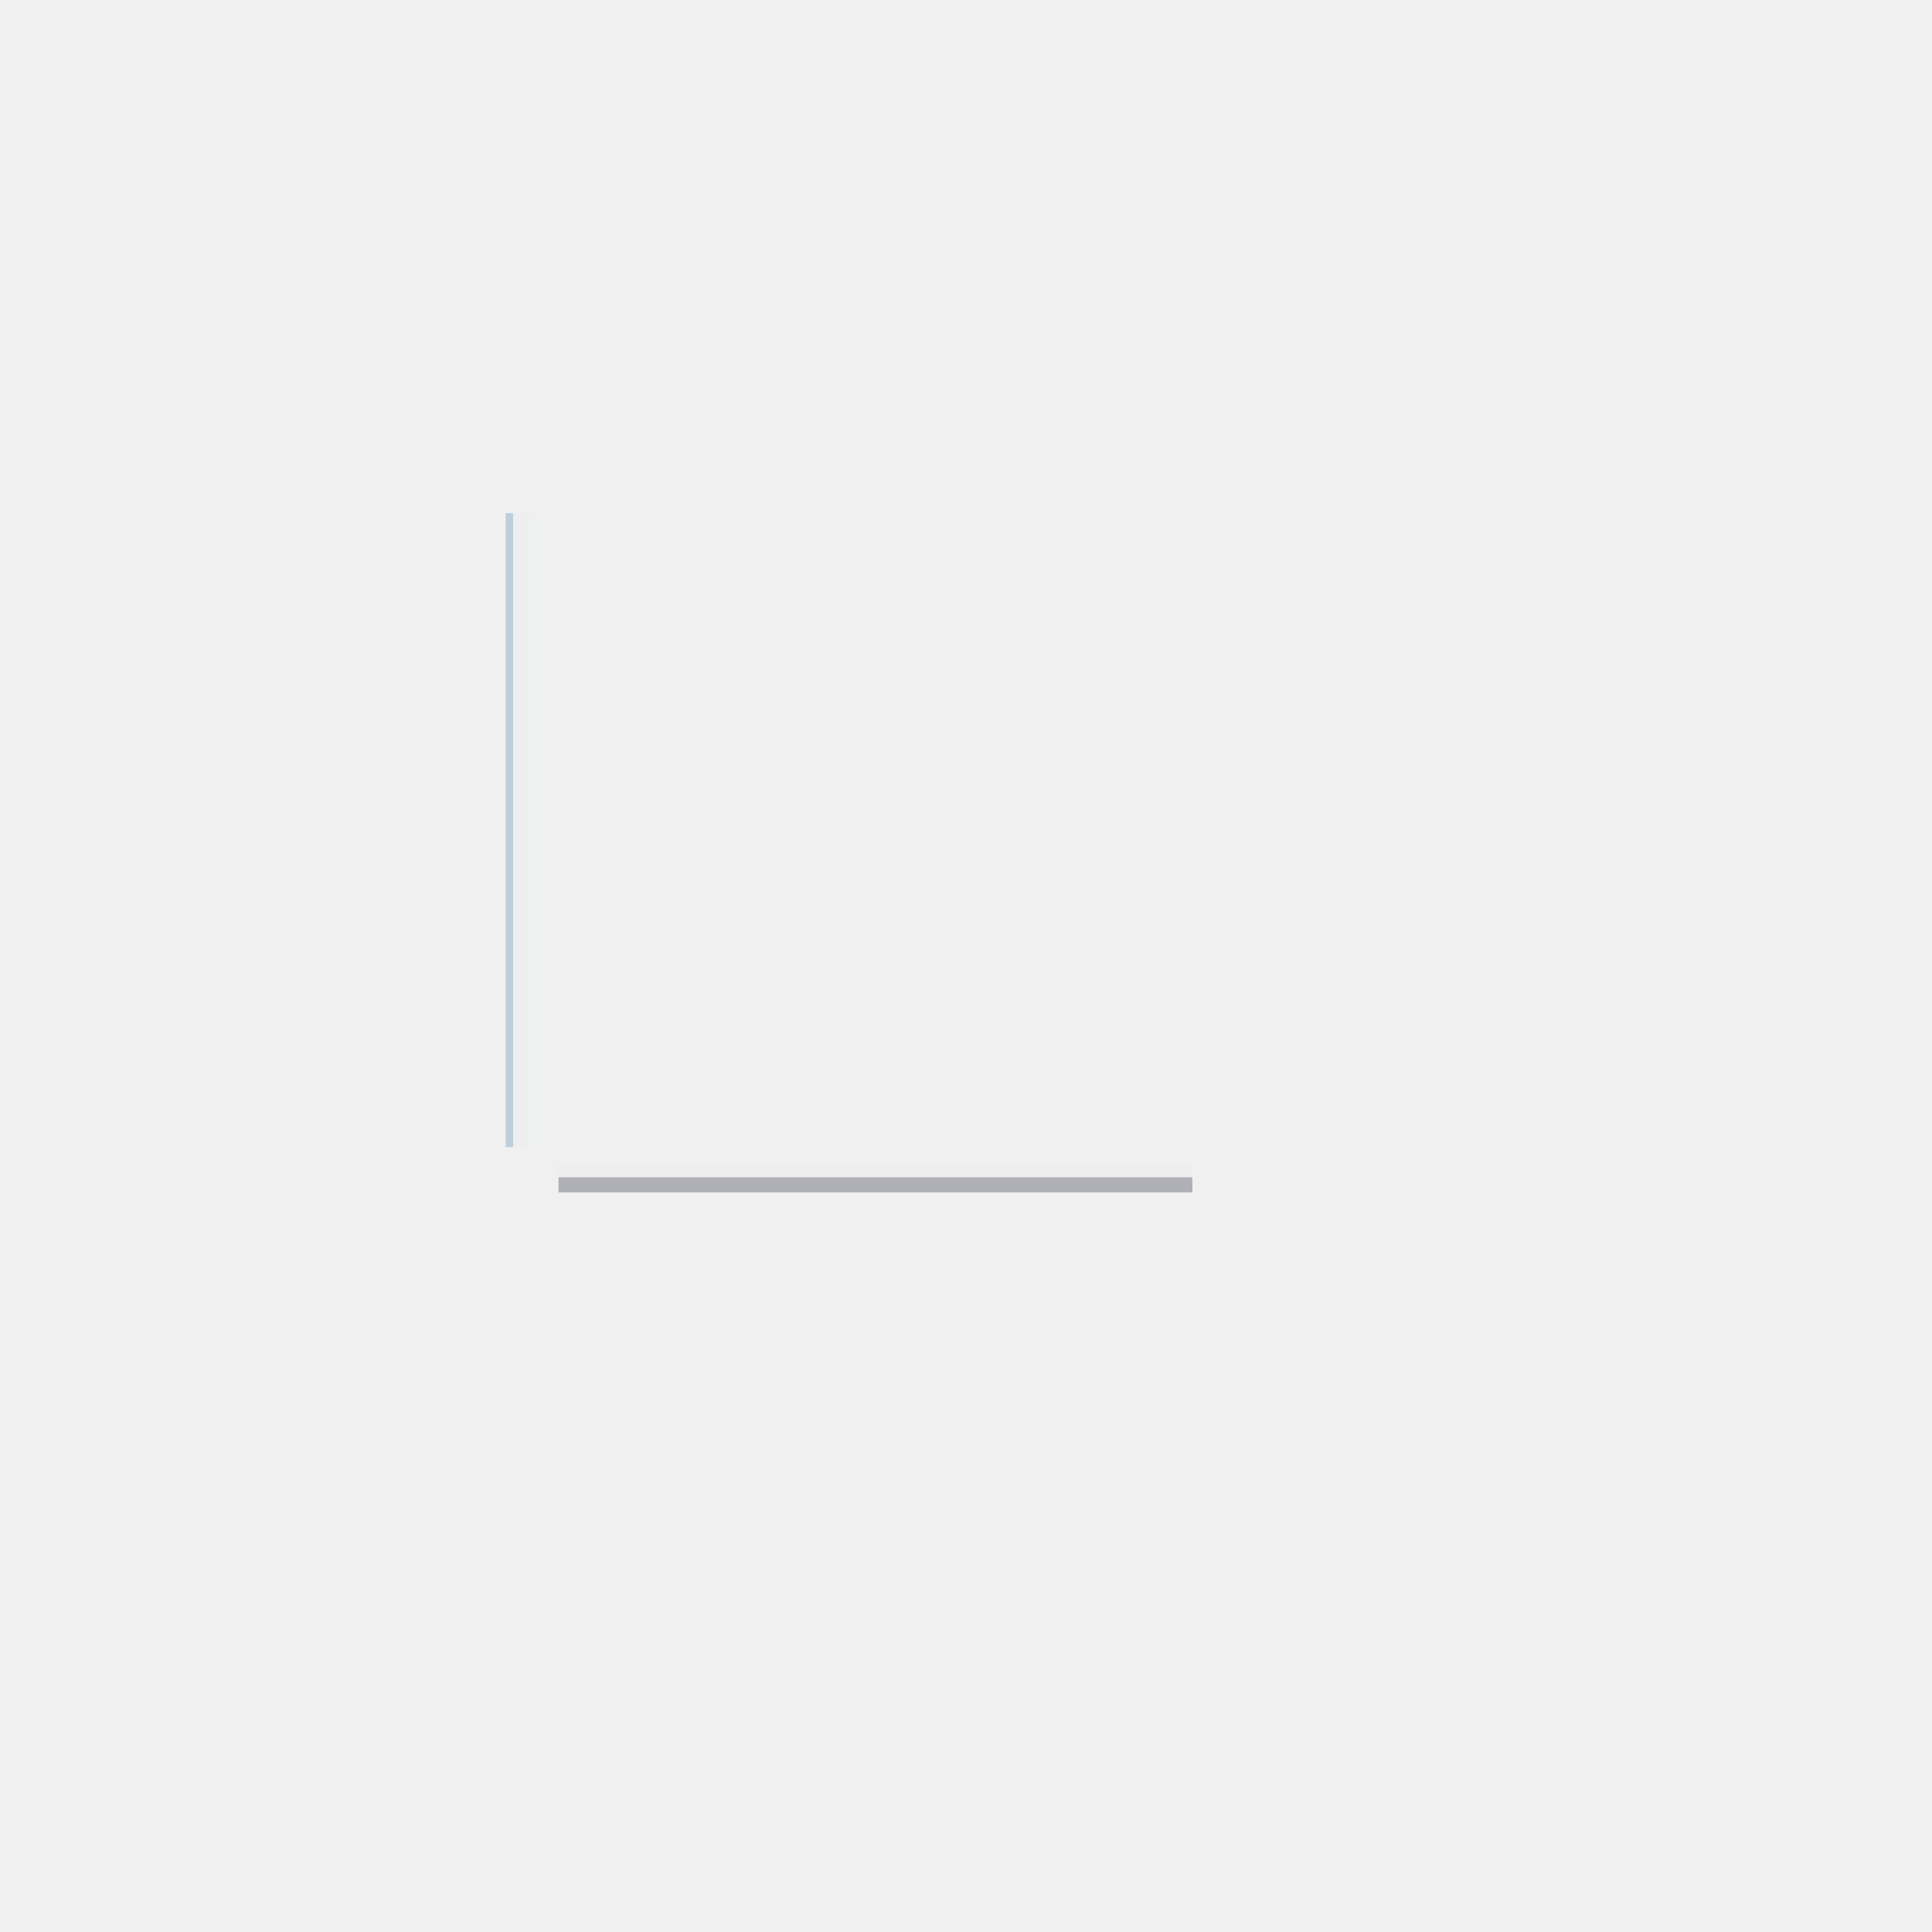
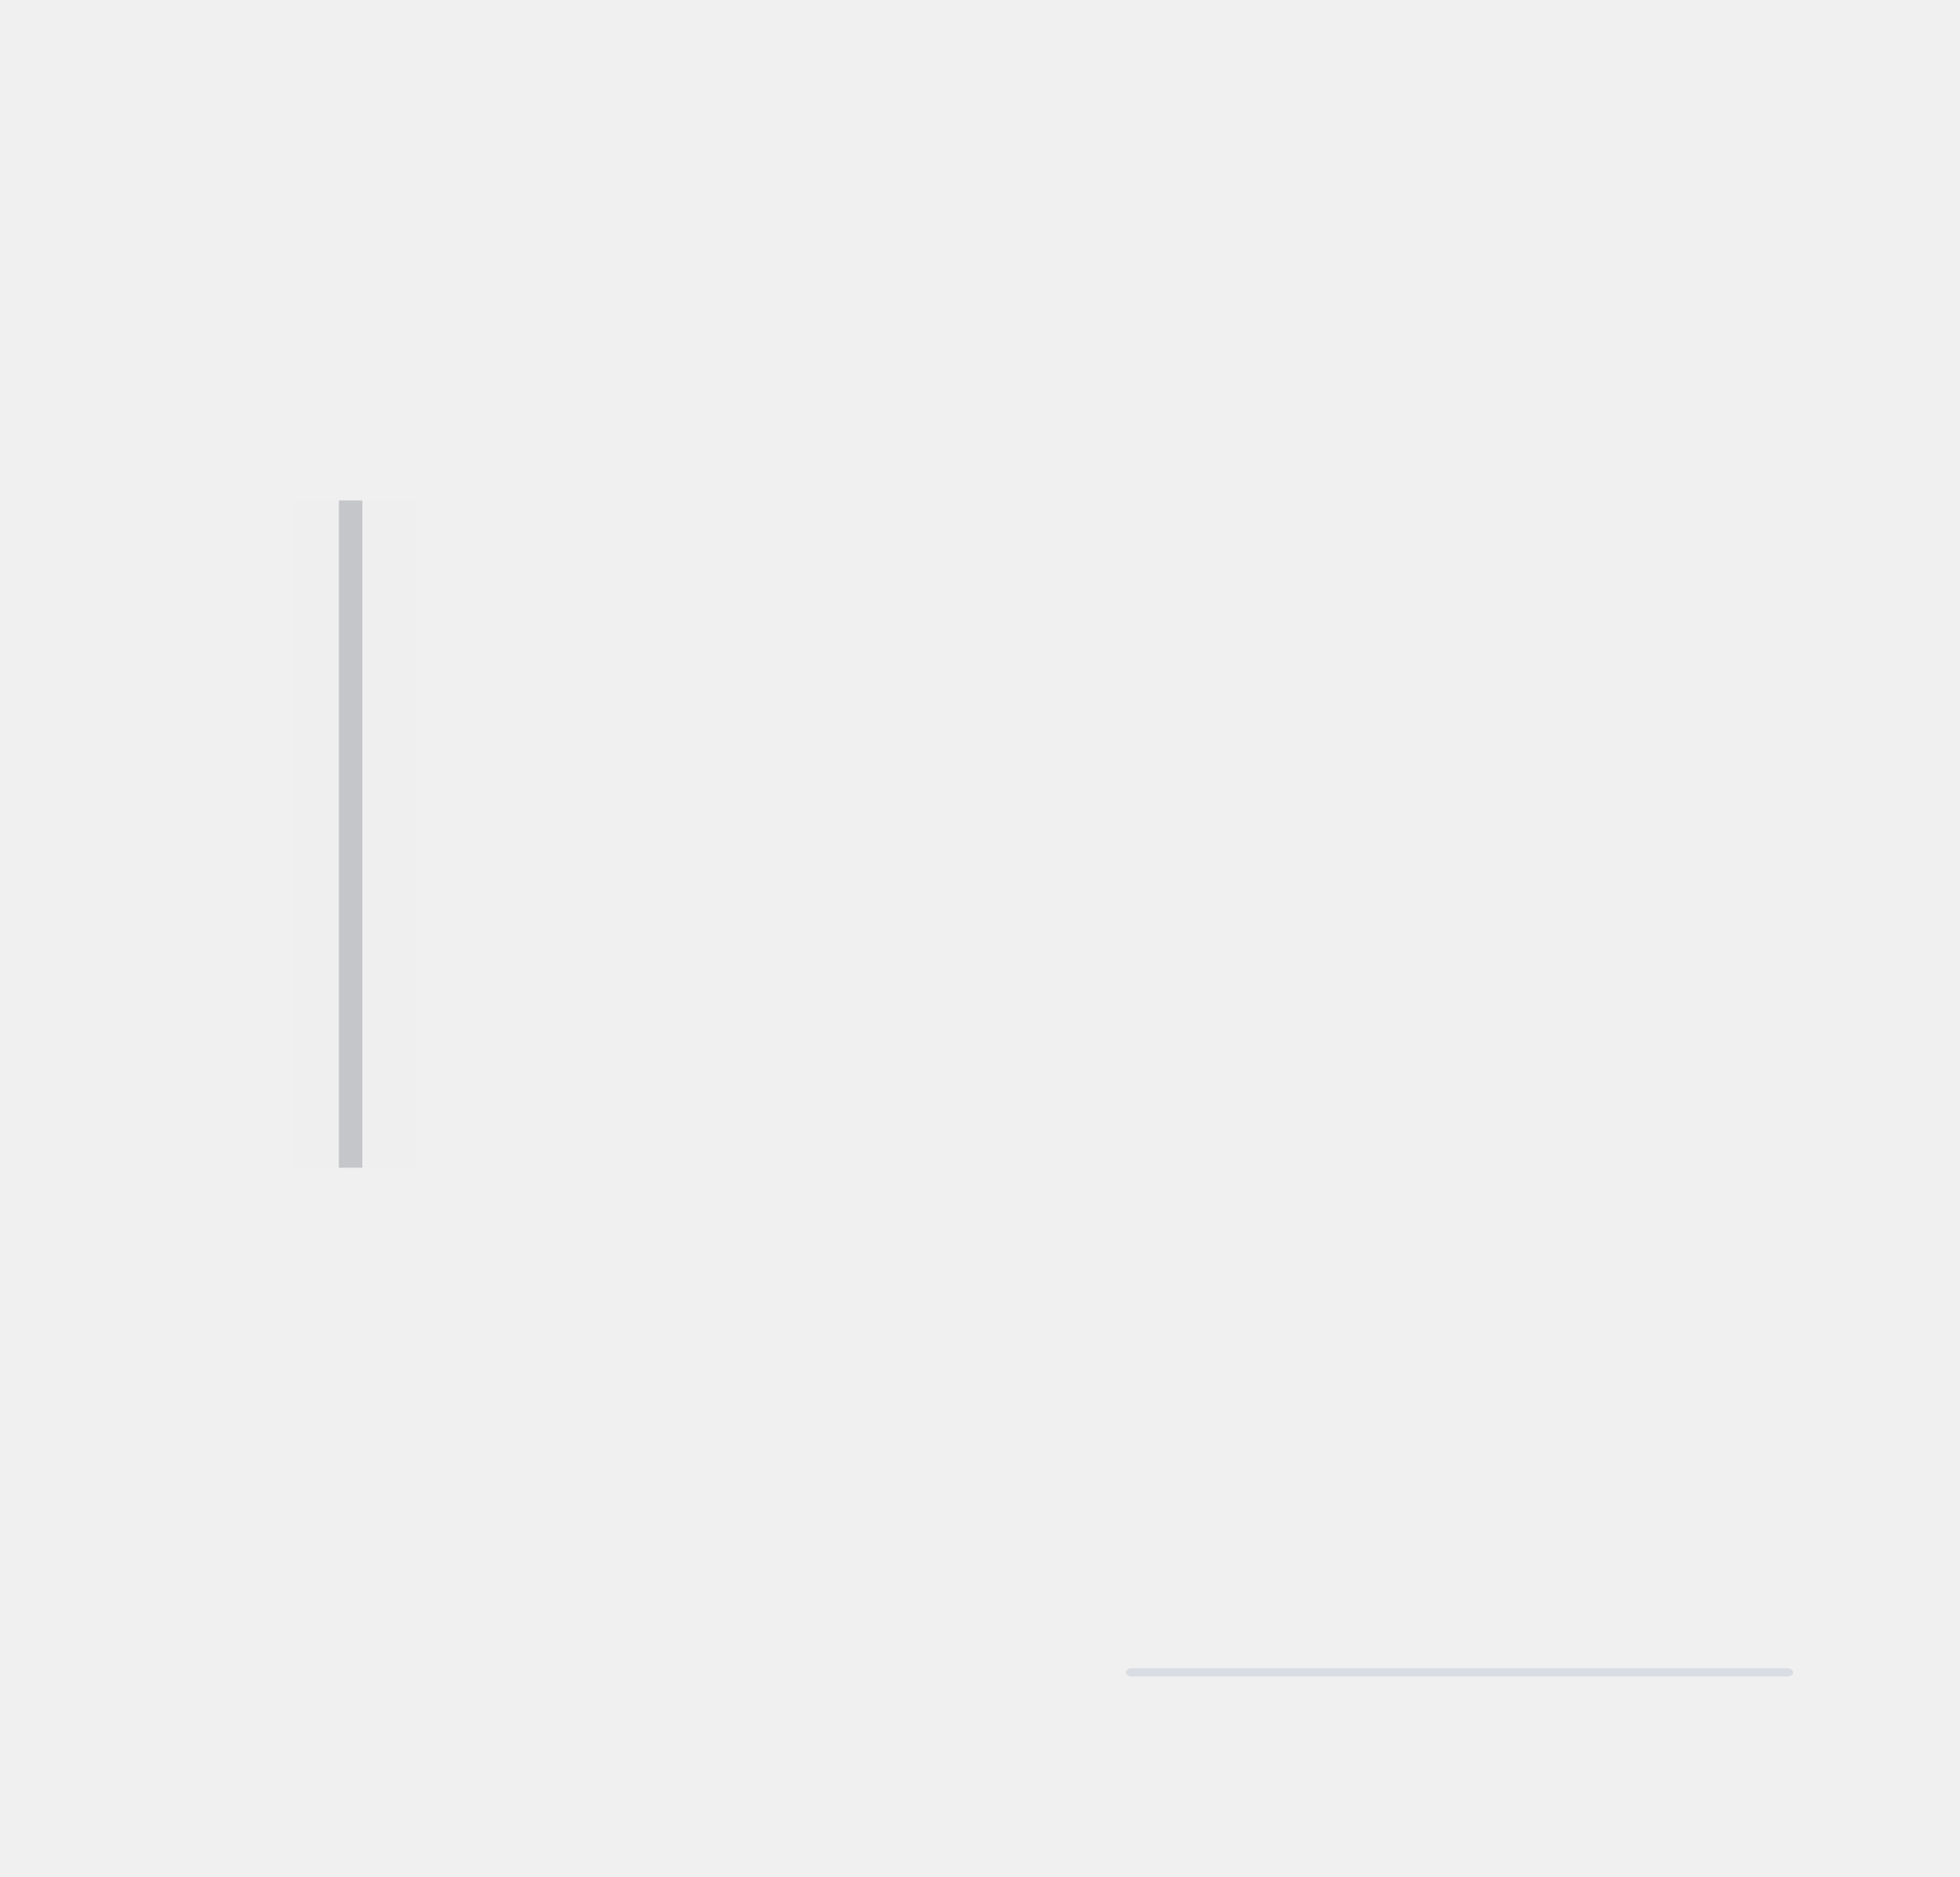
- <svg xmlns="http://www.w3.org/2000/svg" width="128" height="128" id="svg2" version="1.0">
+ <svg xmlns="http://www.w3.org/2000/svg" width="47" height="45" id="svg2" version="1.0">
  <defs id="defs4">
-     <linearGradient id="linearGradient4213">
-       <stop id="stop4215" offset="0" style="stop-color:#000000;stop-opacity:1;" />
-       <stop id="stop4217" offset="1" style="stop-color:#000000;stop-opacity:0;" />
-     </linearGradient>
-     <linearGradient id="linearGradient3272">
-       <stop style="stop-color:white;stop-opacity:1;" offset="0" id="stop3274" />
-       <stop style="stop-color:white;stop-opacity:0;" offset="1" id="stop3276" />
-     </linearGradient>
+     <style id="current-color-scheme" type="text/css">.ColorScheme-Highlight { color:#556fa6; }
+ .ColorScheme-Text { color:#31363b; }
+ .ColorScheme-Background { color:#565d8a; }
+ .ColorScheme-ViewText { color:#31363b; }
+ .ColorScheme-ViewBackground { color:#fcfcfc; }
+ .ColorScheme-ViewHover { color:#3daee9; }
+ .ColorScheme-ViewFocus { color:#3daee9; }
+ .ColorScheme-ButtonText { color:#31363b; }
+ .ColorScheme-ButtonBackground { color:#eff0f1; }
+ .ColorScheme-ButtonHover { color:#3daee9; }
+ .ColorScheme-ButtonFocus { color:#3daee9; }
+ </style>
  </defs>
-   <g id="layer1">
-     <g id="horizontal-line" transform="translate(26,45)">
-       <rect style="opacity:0.01;fill:#181c27;fill-opacity:1;fill-rule:nonzero;stroke:none;stroke-width:1;stroke-linecap:round;stroke-linejoin:round;stroke-miterlimit:4;stroke-dasharray:none;stroke-dashoffset:0;stroke-opacity:1" id="rect4223" width="42" height="1" x="11" y="32" />
-       <rect y="33" x="11" height="1" width="42" id="rect4209" style="opacity:1;fill:#1d212f;fill-opacity:0.3;fill-rule:nonzero;stroke:none;stroke-width:1;stroke-linecap:round;stroke-linejoin:round;stroke-miterlimit:4;stroke-dasharray:none;stroke-dashoffset:0;stroke-opacity:1" />
-       <rect style="opacity:0.009;fill:#ffffff;fill-opacity:0.01;fill-rule:nonzero;stroke:none;stroke-width:1;stroke-linecap:round;stroke-linejoin:round;stroke-miterlimit:4;stroke-dasharray:none;stroke-dashoffset:0;stroke-opacity:1" id="rect2706" width="42" height="1" x="11" y="31" />
+   <g id="layer1" transform="translate(-28,-14)">
+     <g id="horizontal-line" transform="matrix(0.3960637,0,0,1,40.8641,-4.32902)">
+       <path class="ColorScheme-Text" id="path3767" d="M 76.089,56.529 H 35.691 v 1 h 40.398 z" style="color:#31363b;opacity:0.01;fill:#c0c8d8;fill-opacity:0.2;stroke:none;stroke-width:0.58" />
+       <path class="ColorScheme-Background" id="path929" d="m 75.691,58.329 h -40 v 0.2 h 40 z" style="color:#eff0f1;opacity:0.01;fill:#eff0f1;fill-opacity:0.01;stroke-width:0.73" />
+       <path class="ColorScheme-Text" id="path3787" d="M 75.711,58.329 H 36.07 c -0.505,0 -0.505,0.2 10e-7,0.2 h 39.639 c 0.505,0 0.507,-0.2 0.002,-0.2 z" style="color:#31363b;opacity:1;fill:#8191b1;fill-opacity:0.2;stroke-width:0.734" />
    </g>
-     <g id="vertical-line" transform="translate(26,45)">
-       <rect transform="rotate(-90)" y="8" x="-31" height="1" width="42" id="rect4227" style="opacity:0.01;fill:#0000ff;fill-opacity:1;fill-rule:nonzero;stroke:none;stroke-width:1;stroke-linecap:round;stroke-linejoin:round;stroke-miterlimit:4;stroke-dasharray:none;stroke-dashoffset:0;stroke-opacity:1" />
-       <rect transform="rotate(-90)" style="opacity:0.005;fill:#008080;fill-opacity:1;fill-rule:nonzero;stroke:none;stroke-width:1;stroke-linecap:round;stroke-linejoin:round;stroke-miterlimit:4;stroke-dasharray:none;stroke-dashoffset:0;stroke-opacity:1" id="rect4229" width="42" height="1" x="-31" y="9" />
-       <rect y="7.5" x="-31" height="0.5" width="42" id="rect2721" style="opacity:0.251;fill:#306994;fill-opacity:1;fill-rule:nonzero;stroke:none;stroke-width:0.707;stroke-linecap:round;stroke-linejoin:round;stroke-miterlimit:4;stroke-dasharray:none;stroke-dashoffset:0;stroke-opacity:1" transform="rotate(-90)" />
+     <g id="vertical-line" transform="matrix(0.9999991,0,0,0.4,2.031281,20.5625)">
+       <path style="color:#31363b;opacity:0.01;fill:currentColor;fill-opacity:0.3;stroke:none" d="m 32.969,13.594 v 40 h 3 v -40 z" id="path2993" class="ColorScheme-Text" />
+       <path class="ColorScheme-Text" id="path2998" d="m 34.094,13.594 v 40 h 0.563 v -40 z" style="color:#31363b;opacity:0.2;fill:#1e2431;fill-opacity:1;stroke-width:0.375" />
    </g>
  </g>
</svg>
